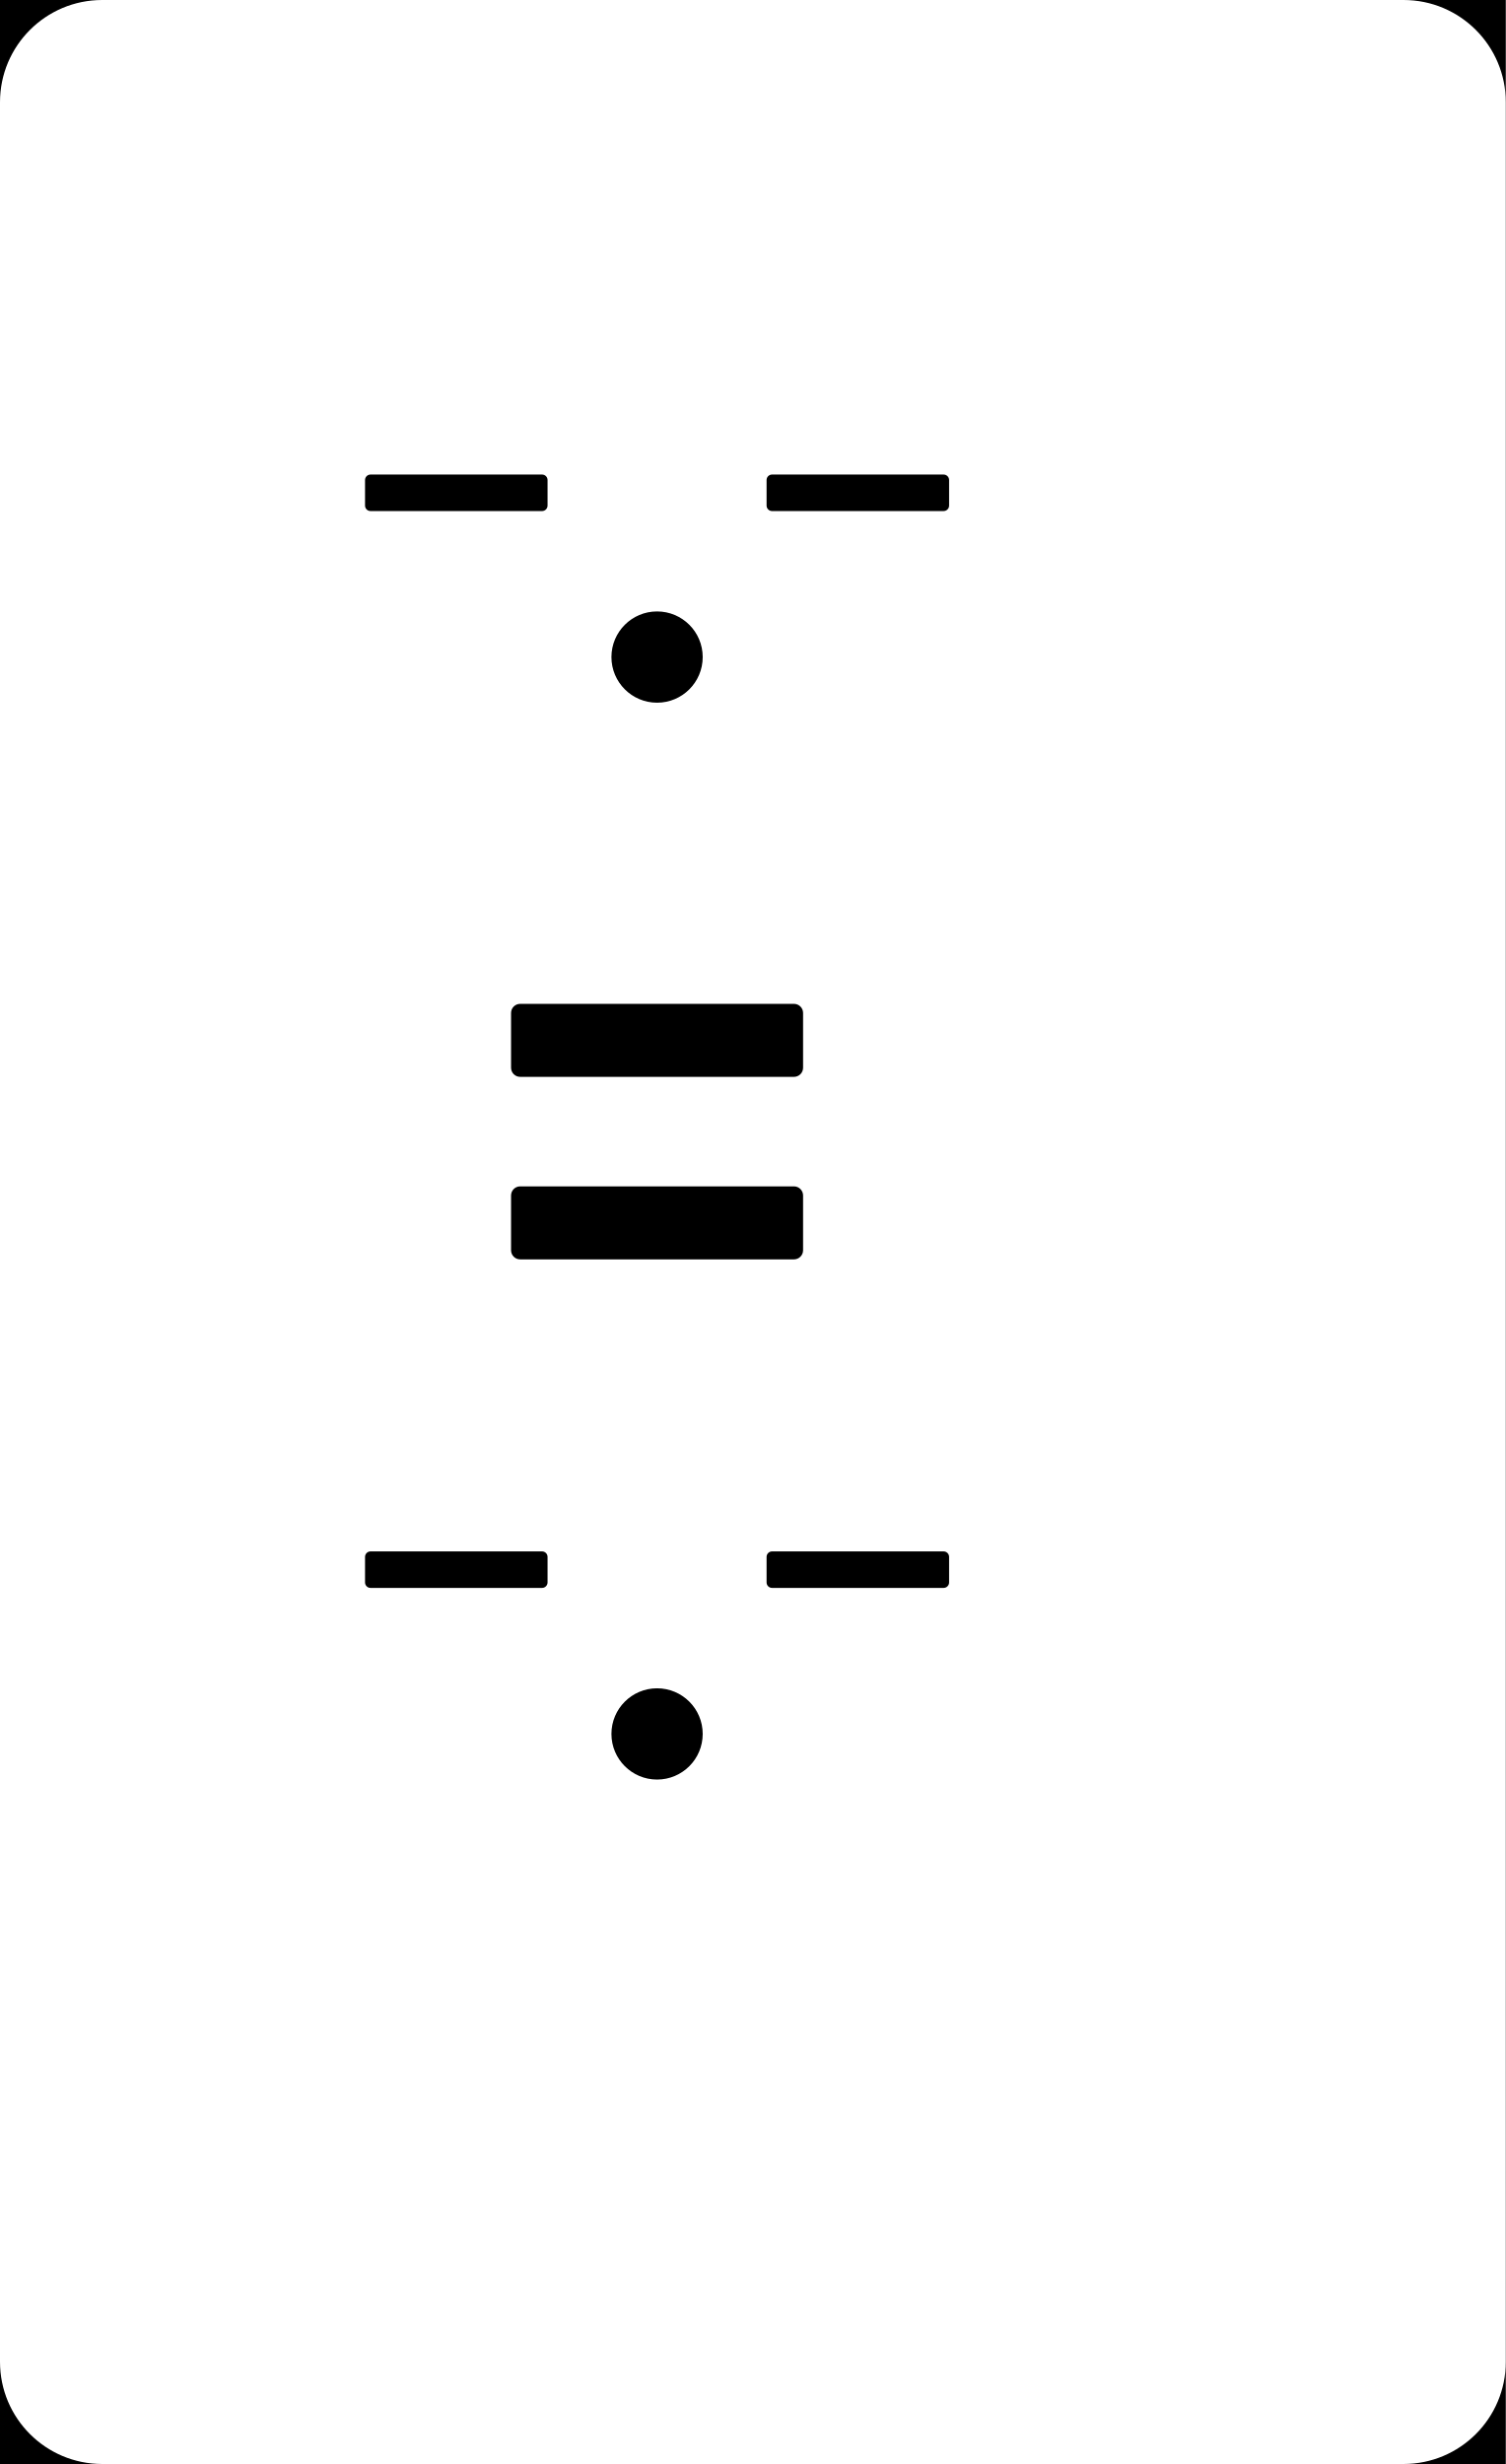
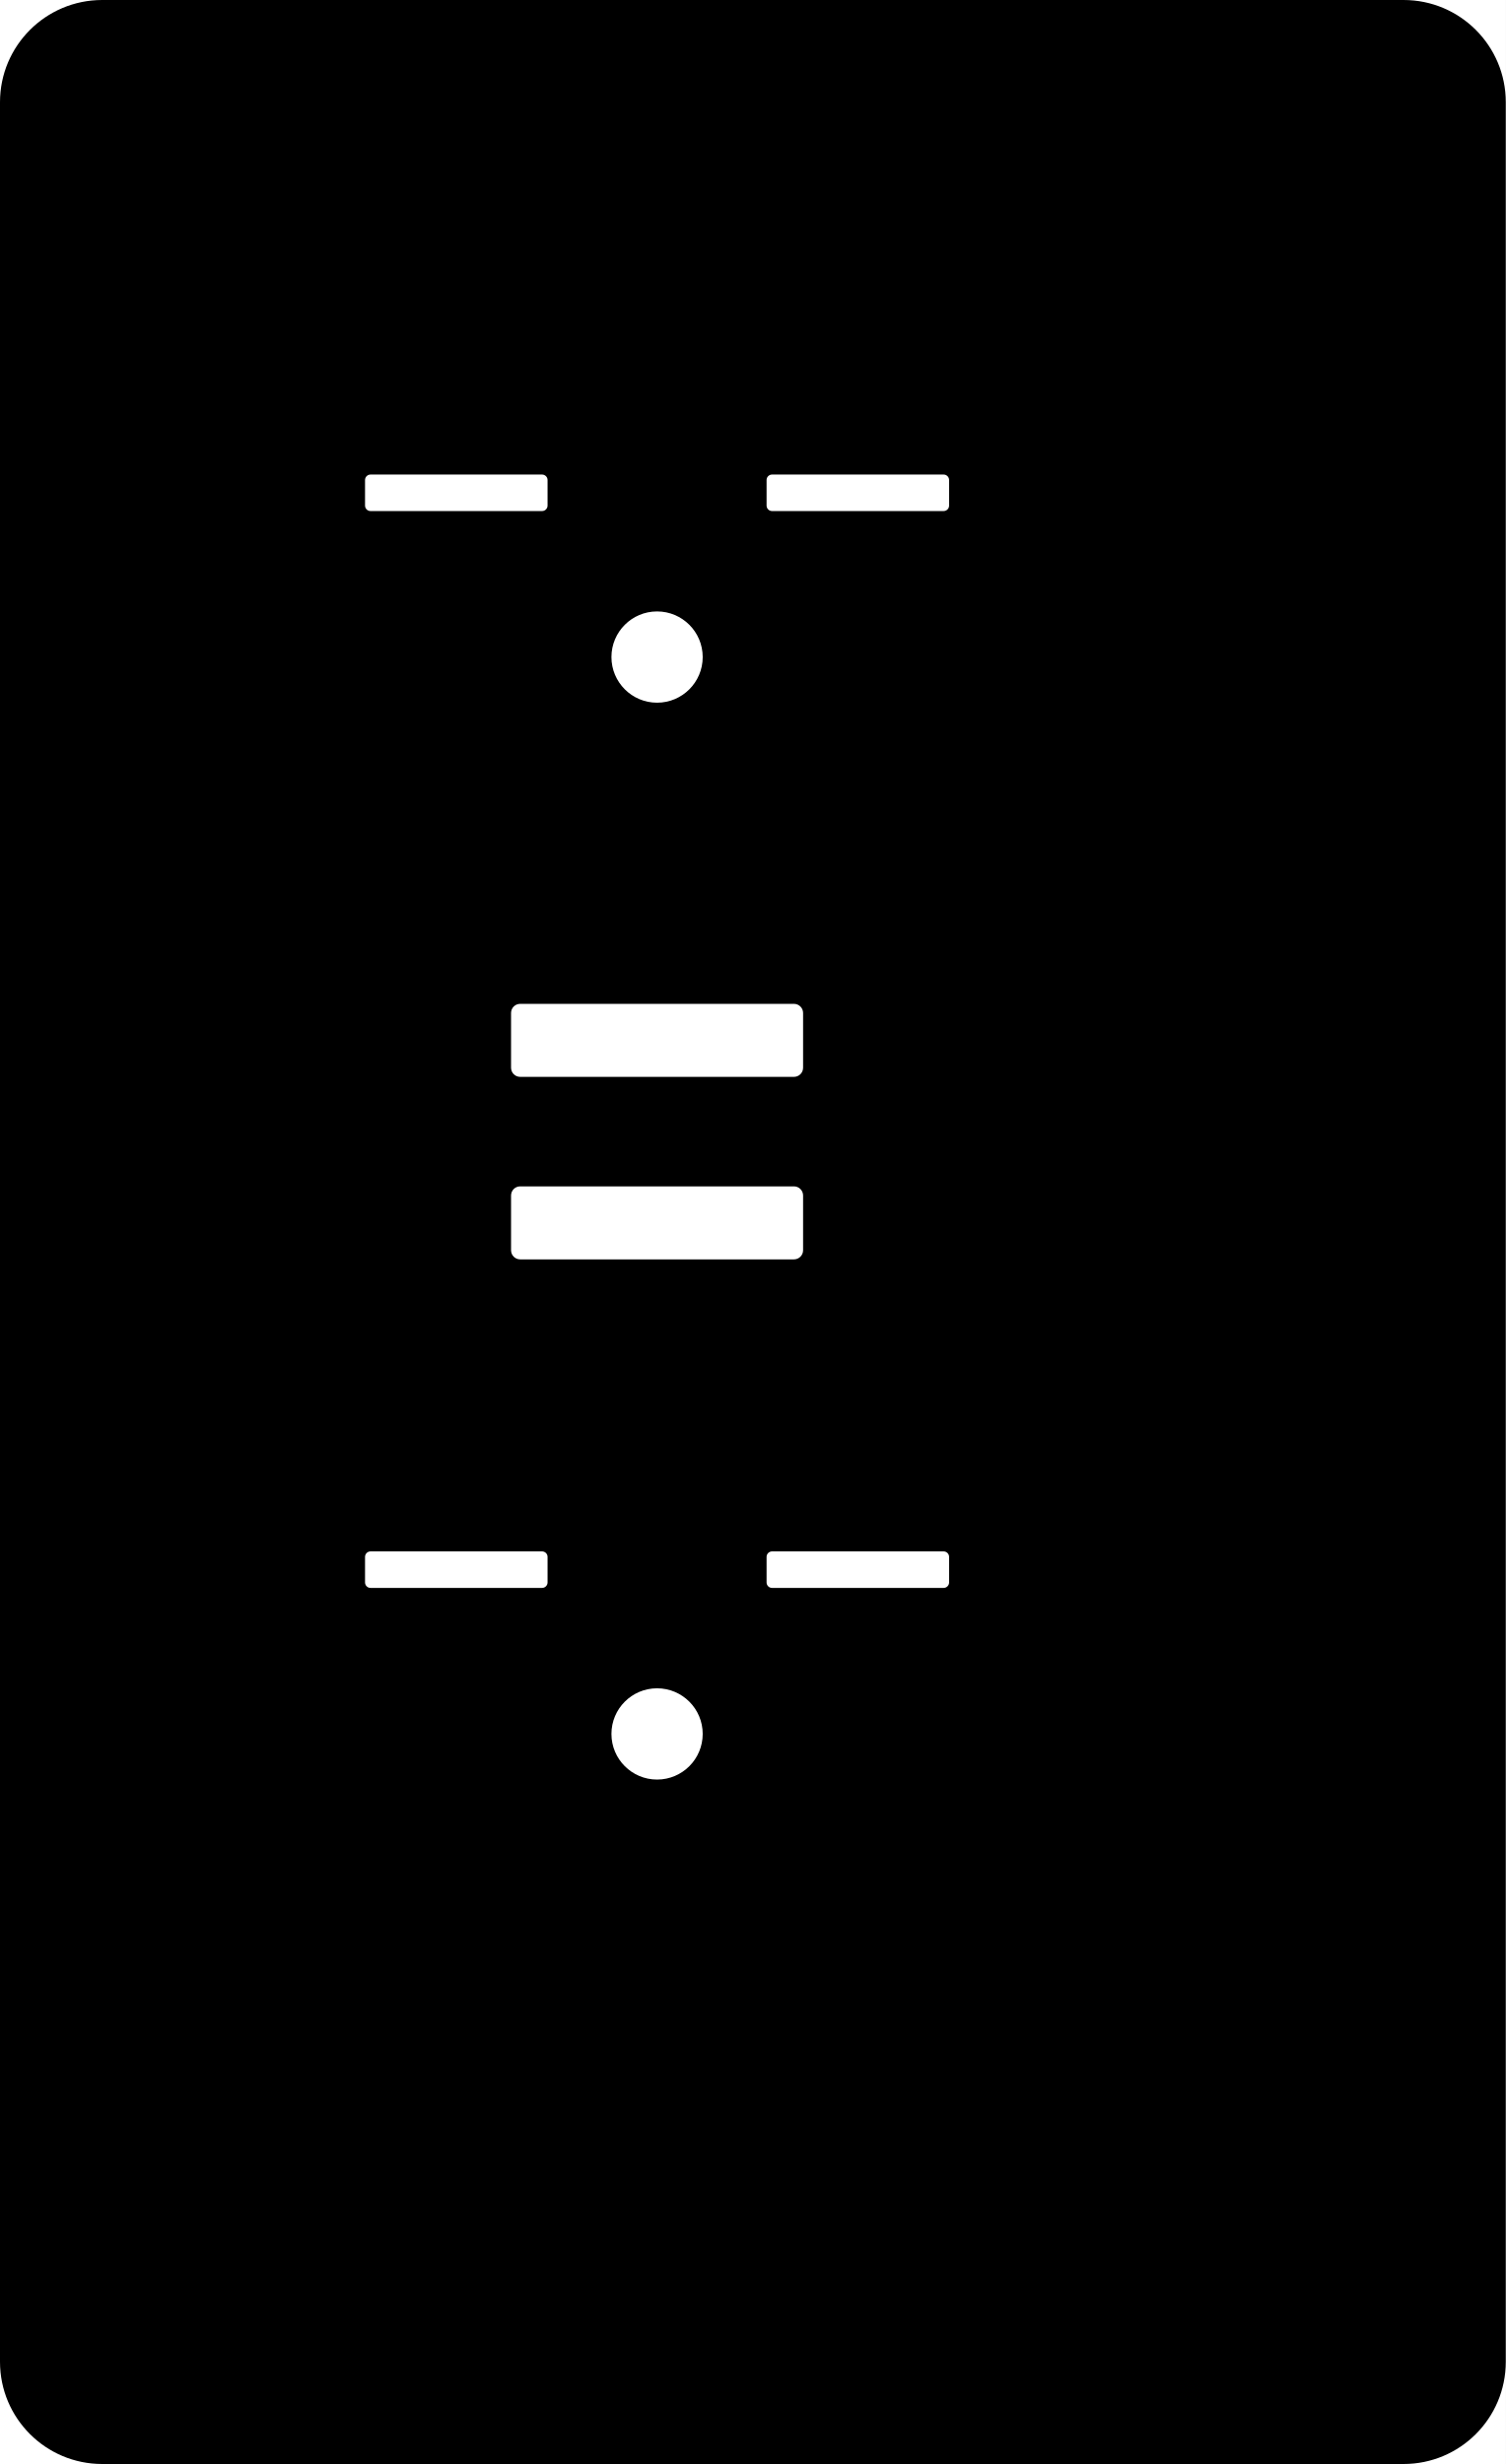
<svg xmlns="http://www.w3.org/2000/svg" width="825" height="1350" viewBox="0 0 825 1350">
-   <rect width="825" height="1350" fill="black" />
-   <rect x="0" y="0" width="825" height="1350" rx="56" fill="white" />
-   <rect x="200" y="260" width="100" height="20" rx="3" fill="black" />
-   <rect x="420" y="260" width="100" height="20" rx="3" fill="black" />
-   <circle cx="360" cy="360" r="25" fill="black" />
-   <rect x="280" y="550" width="160" height="40" rx="5" fill="black" />
-   <rect x="280" y="650" width="160" height="40" rx="5" fill="black" />
-   <rect x="200" y="850" width="100" height="20" rx="3" fill="black" />
-   <rect x="420" y="850" width="100" height="20" rx="3" fill="black" />
-   <circle cx="360" cy="950" r="25" fill="black" />
+   <rect width="825" height="1350" fill="white" />
+   <rect x="0" y="0" width="825" height="1350" rx="56" fill="black" />
+   <rect x="200" y="260" width="100" height="20" rx="3" fill="white" />
+   <rect x="420" y="260" width="100" height="20" rx="3" fill="white" />
+   <circle cx="360" cy="360" r="25" fill="white" />
+   <rect x="280" y="550" width="160" height="40" rx="5" fill="white" />
+   <rect x="280" y="650" width="160" height="40" rx="5" fill="white" />
+   <rect x="200" y="850" width="100" height="20" rx="3" fill="white" />
+   <rect x="420" y="850" width="100" height="20" rx="3" fill="white" />
+   <circle cx="360" cy="950" r="25" fill="white" />
</svg>
